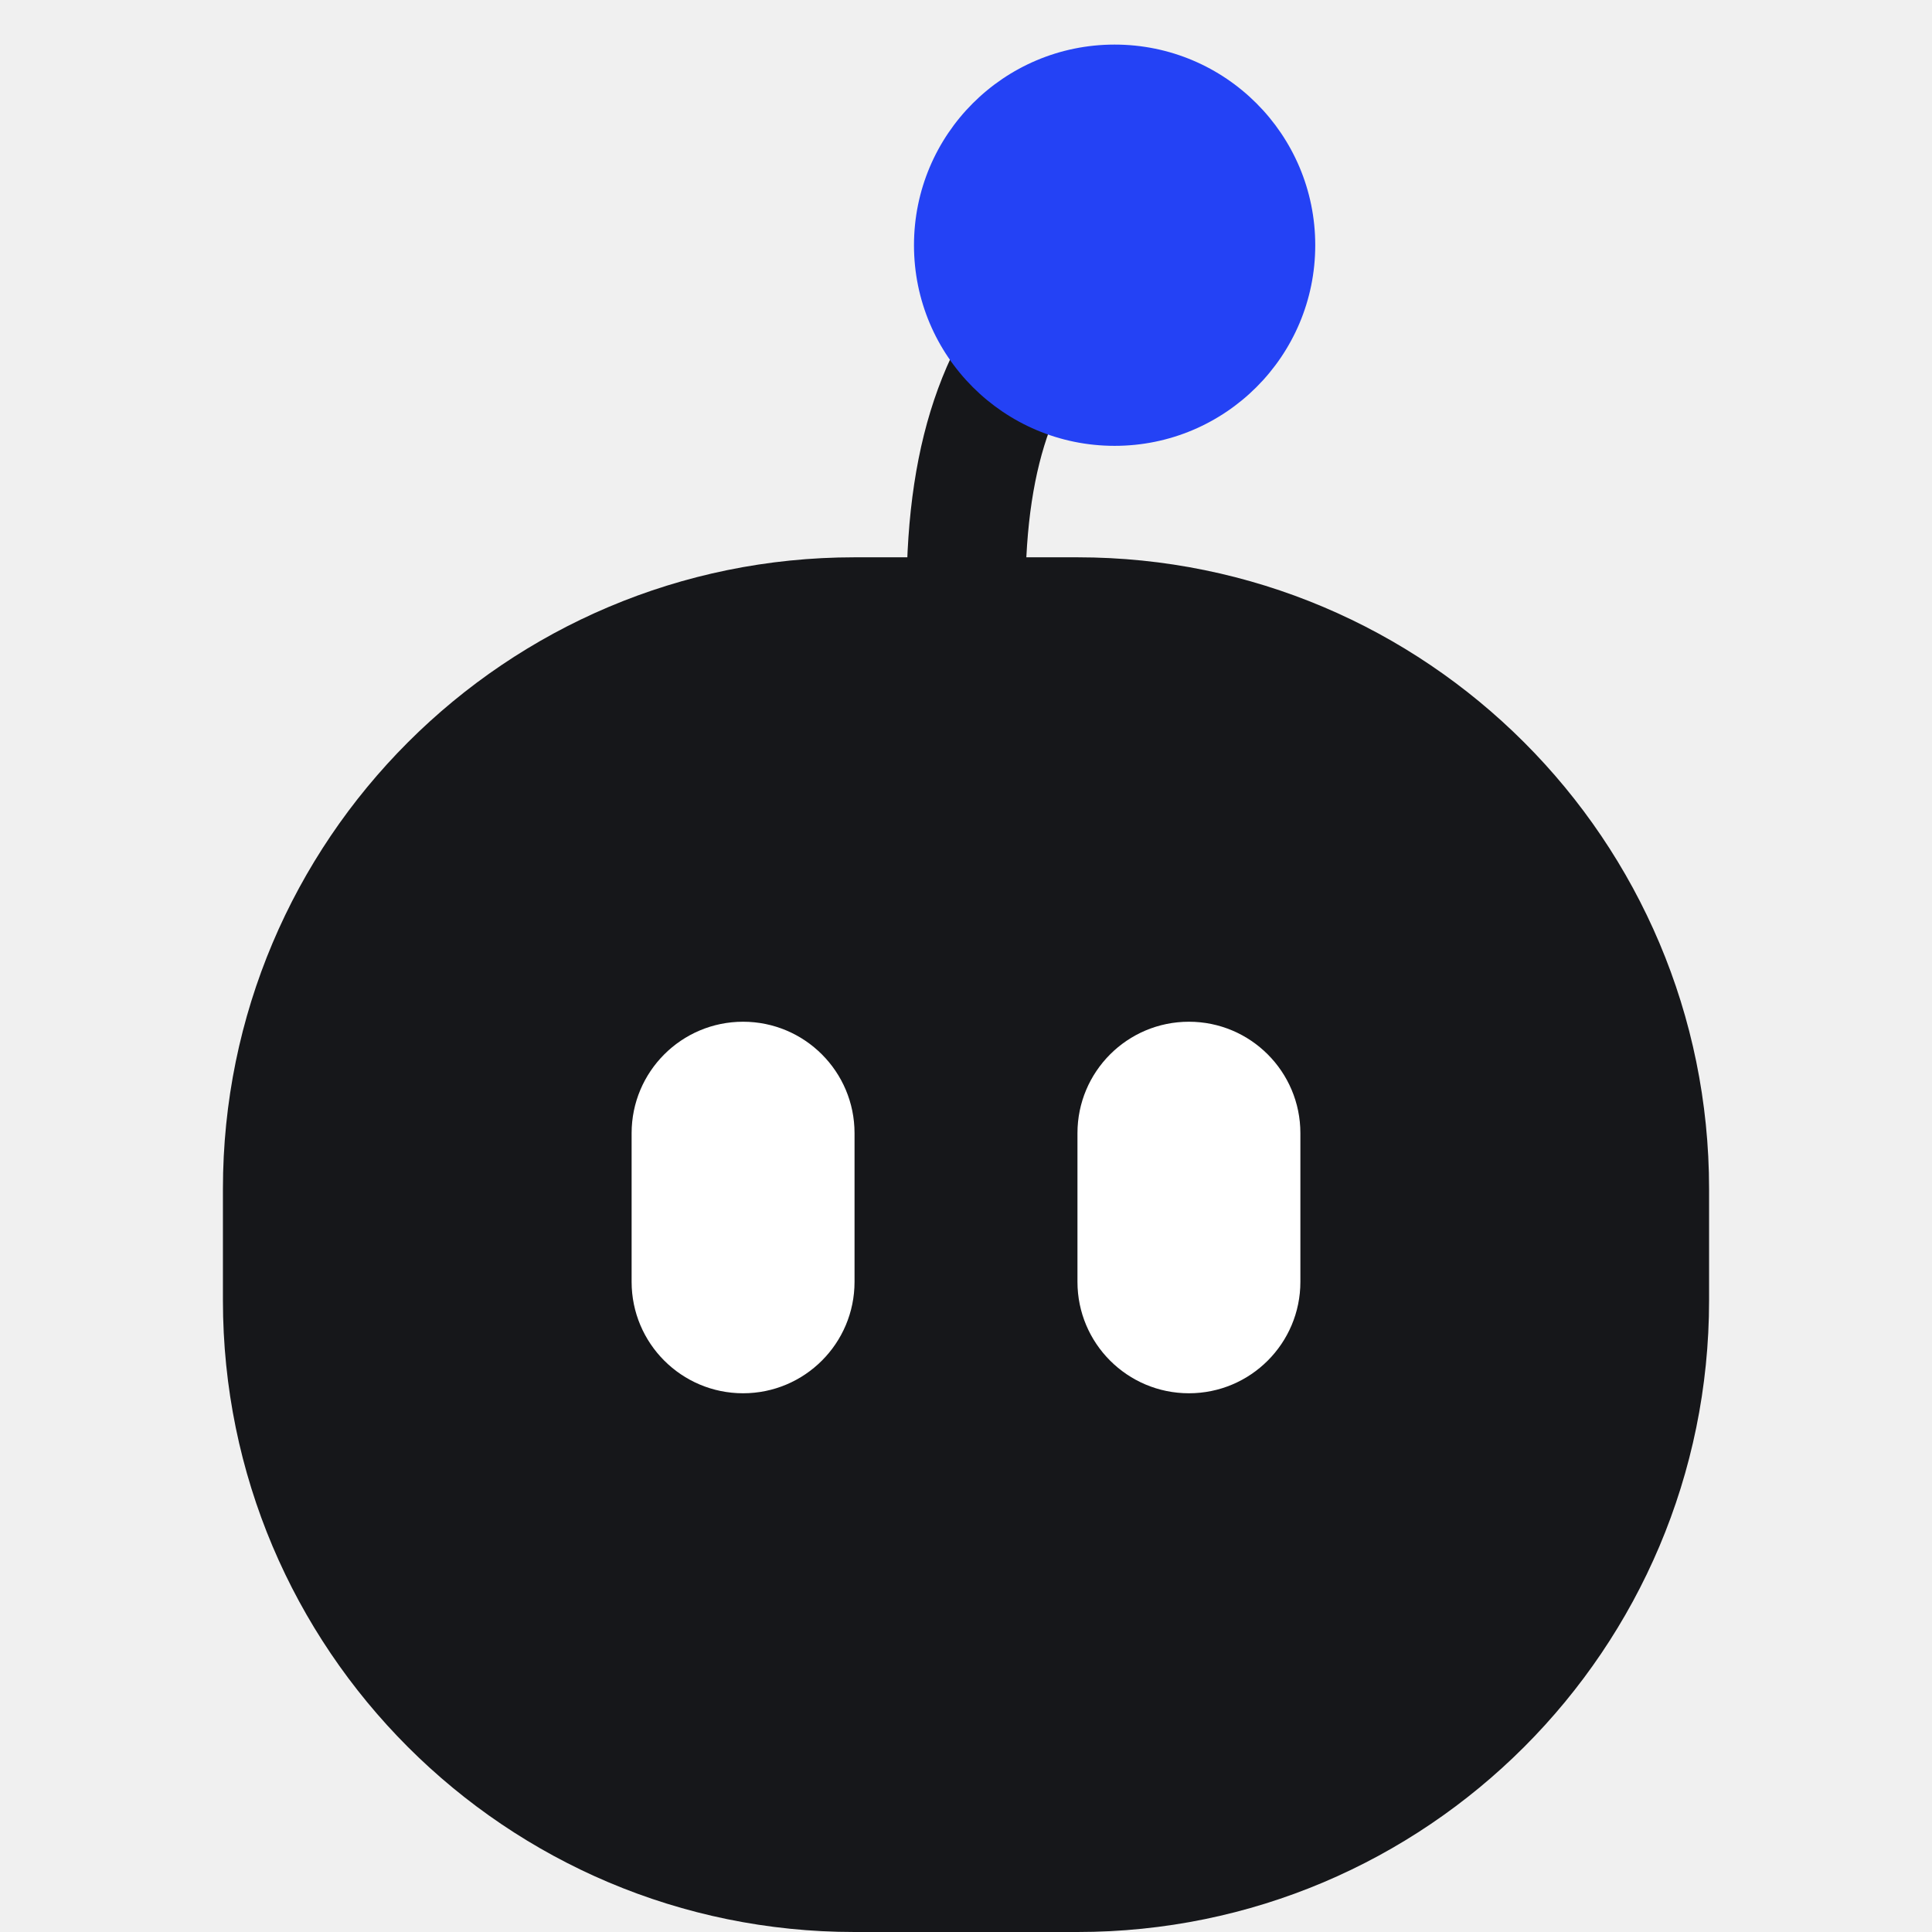
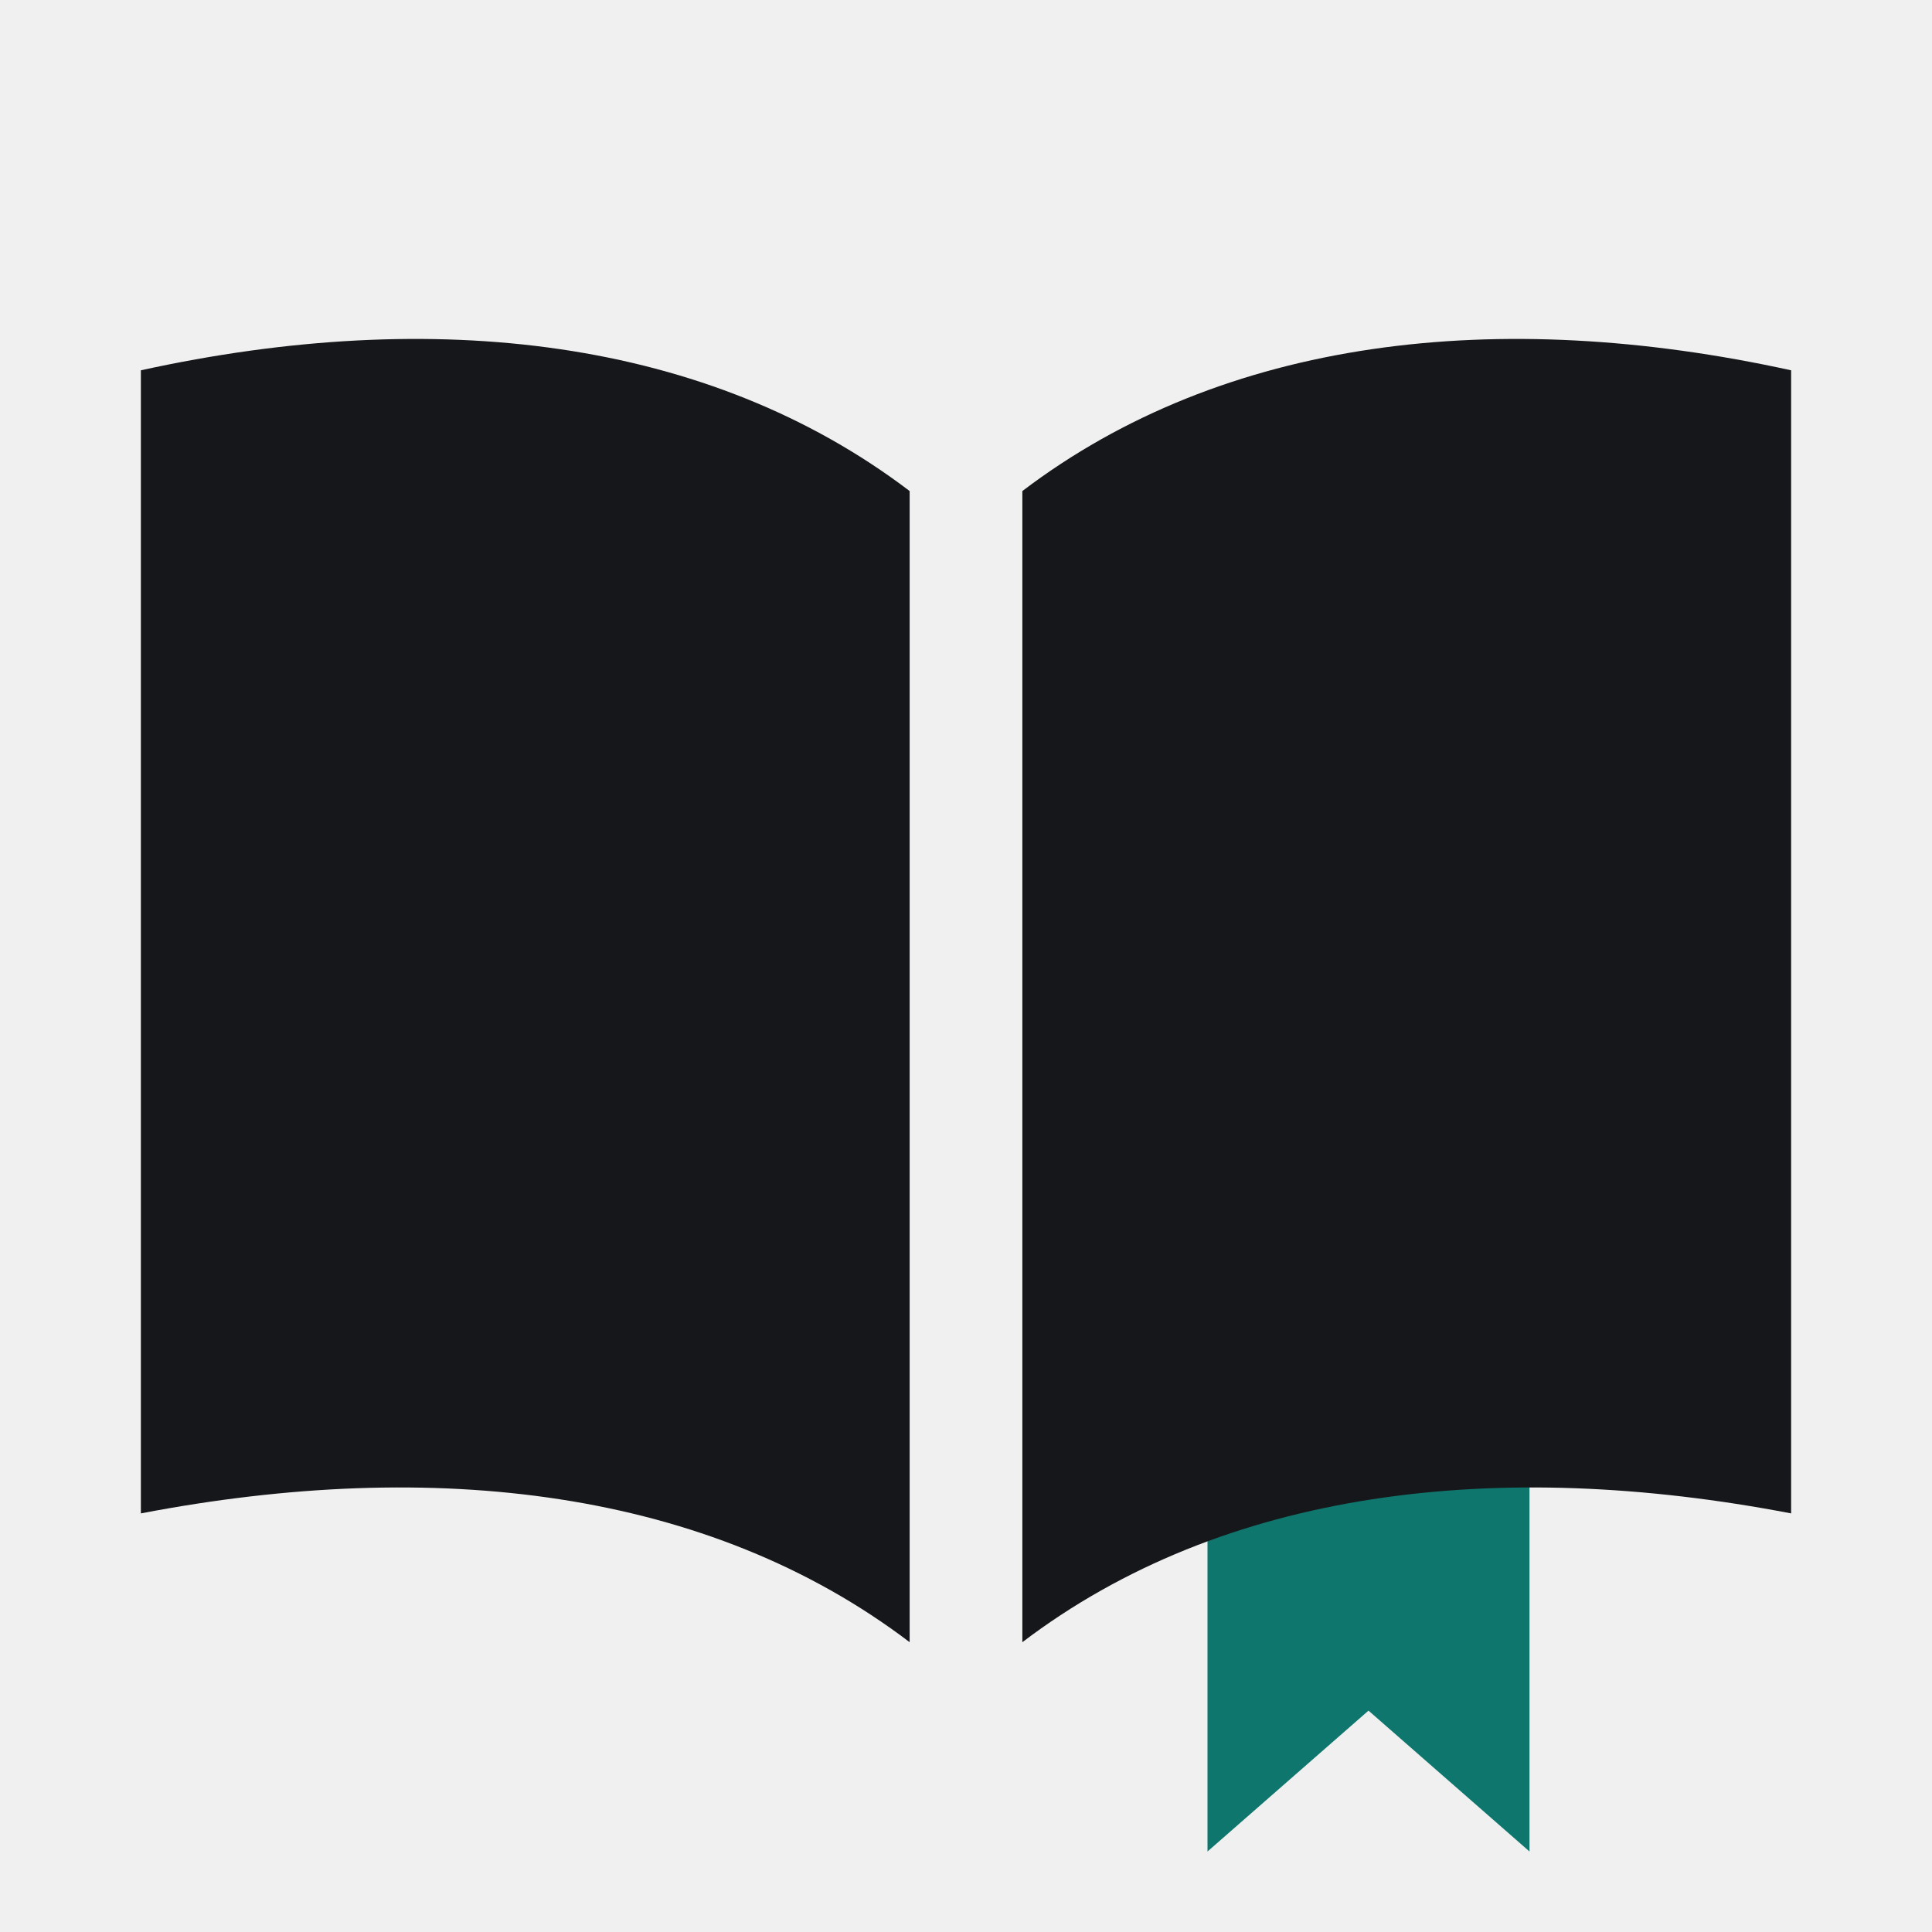
- <svg xmlns="http://www.w3.org/2000/svg" viewBox="6 0 52 52">
-   <style>.b{fill:#16171A;stroke:#16171A}.e{fill:#fff}@media (prefers-color-scheme:dark){.b{fill:#E2E7FF;stroke:#E2E7FF}.e{fill:#0E0F11}}</style>
-   <path class="b" d="M32 16C32 12 33 9.5 35 7.6" fill="none" stroke-width="3.2" stroke-linecap="round" style="fill:none" />
-   <circle cx="36" cy="6.6" r="5.4" fill="#2442F5" />
-   <rect class="b" x="12" y="15" width="40" height="37" rx="17" style="stroke:none" />
-   <rect class="e" x="23" y="27.5" width="6" height="10" rx="3" />
-   <rect class="e" x="35" y="27.5" width="6" height="10" rx="3" />
+ <svg xmlns="http://www.w3.org/2000/svg" viewBox="0 0 48 48">
+   <style>.b{fill:#16171A}@media (prefers-color-scheme:dark){.b{fill:#E6F4F1}}</style>
+   <path d="M30 30h8v16l-4-3.5-4 3.5z" fill="#0F766E" />
+   <path class="b" d="M22.6 12.2C17.6 8.4 10.8 7.6 3.5 9.2v28.4c7.3-1.4 14.1-.6 19.1 3.2z" />
+   <path class="b" d="M25.4 12.2c5-3.8 11.8-4.6 19.1-3V37.6c-7.3-1.4-14.1-.6-19.1 3.2z" />
</svg>
